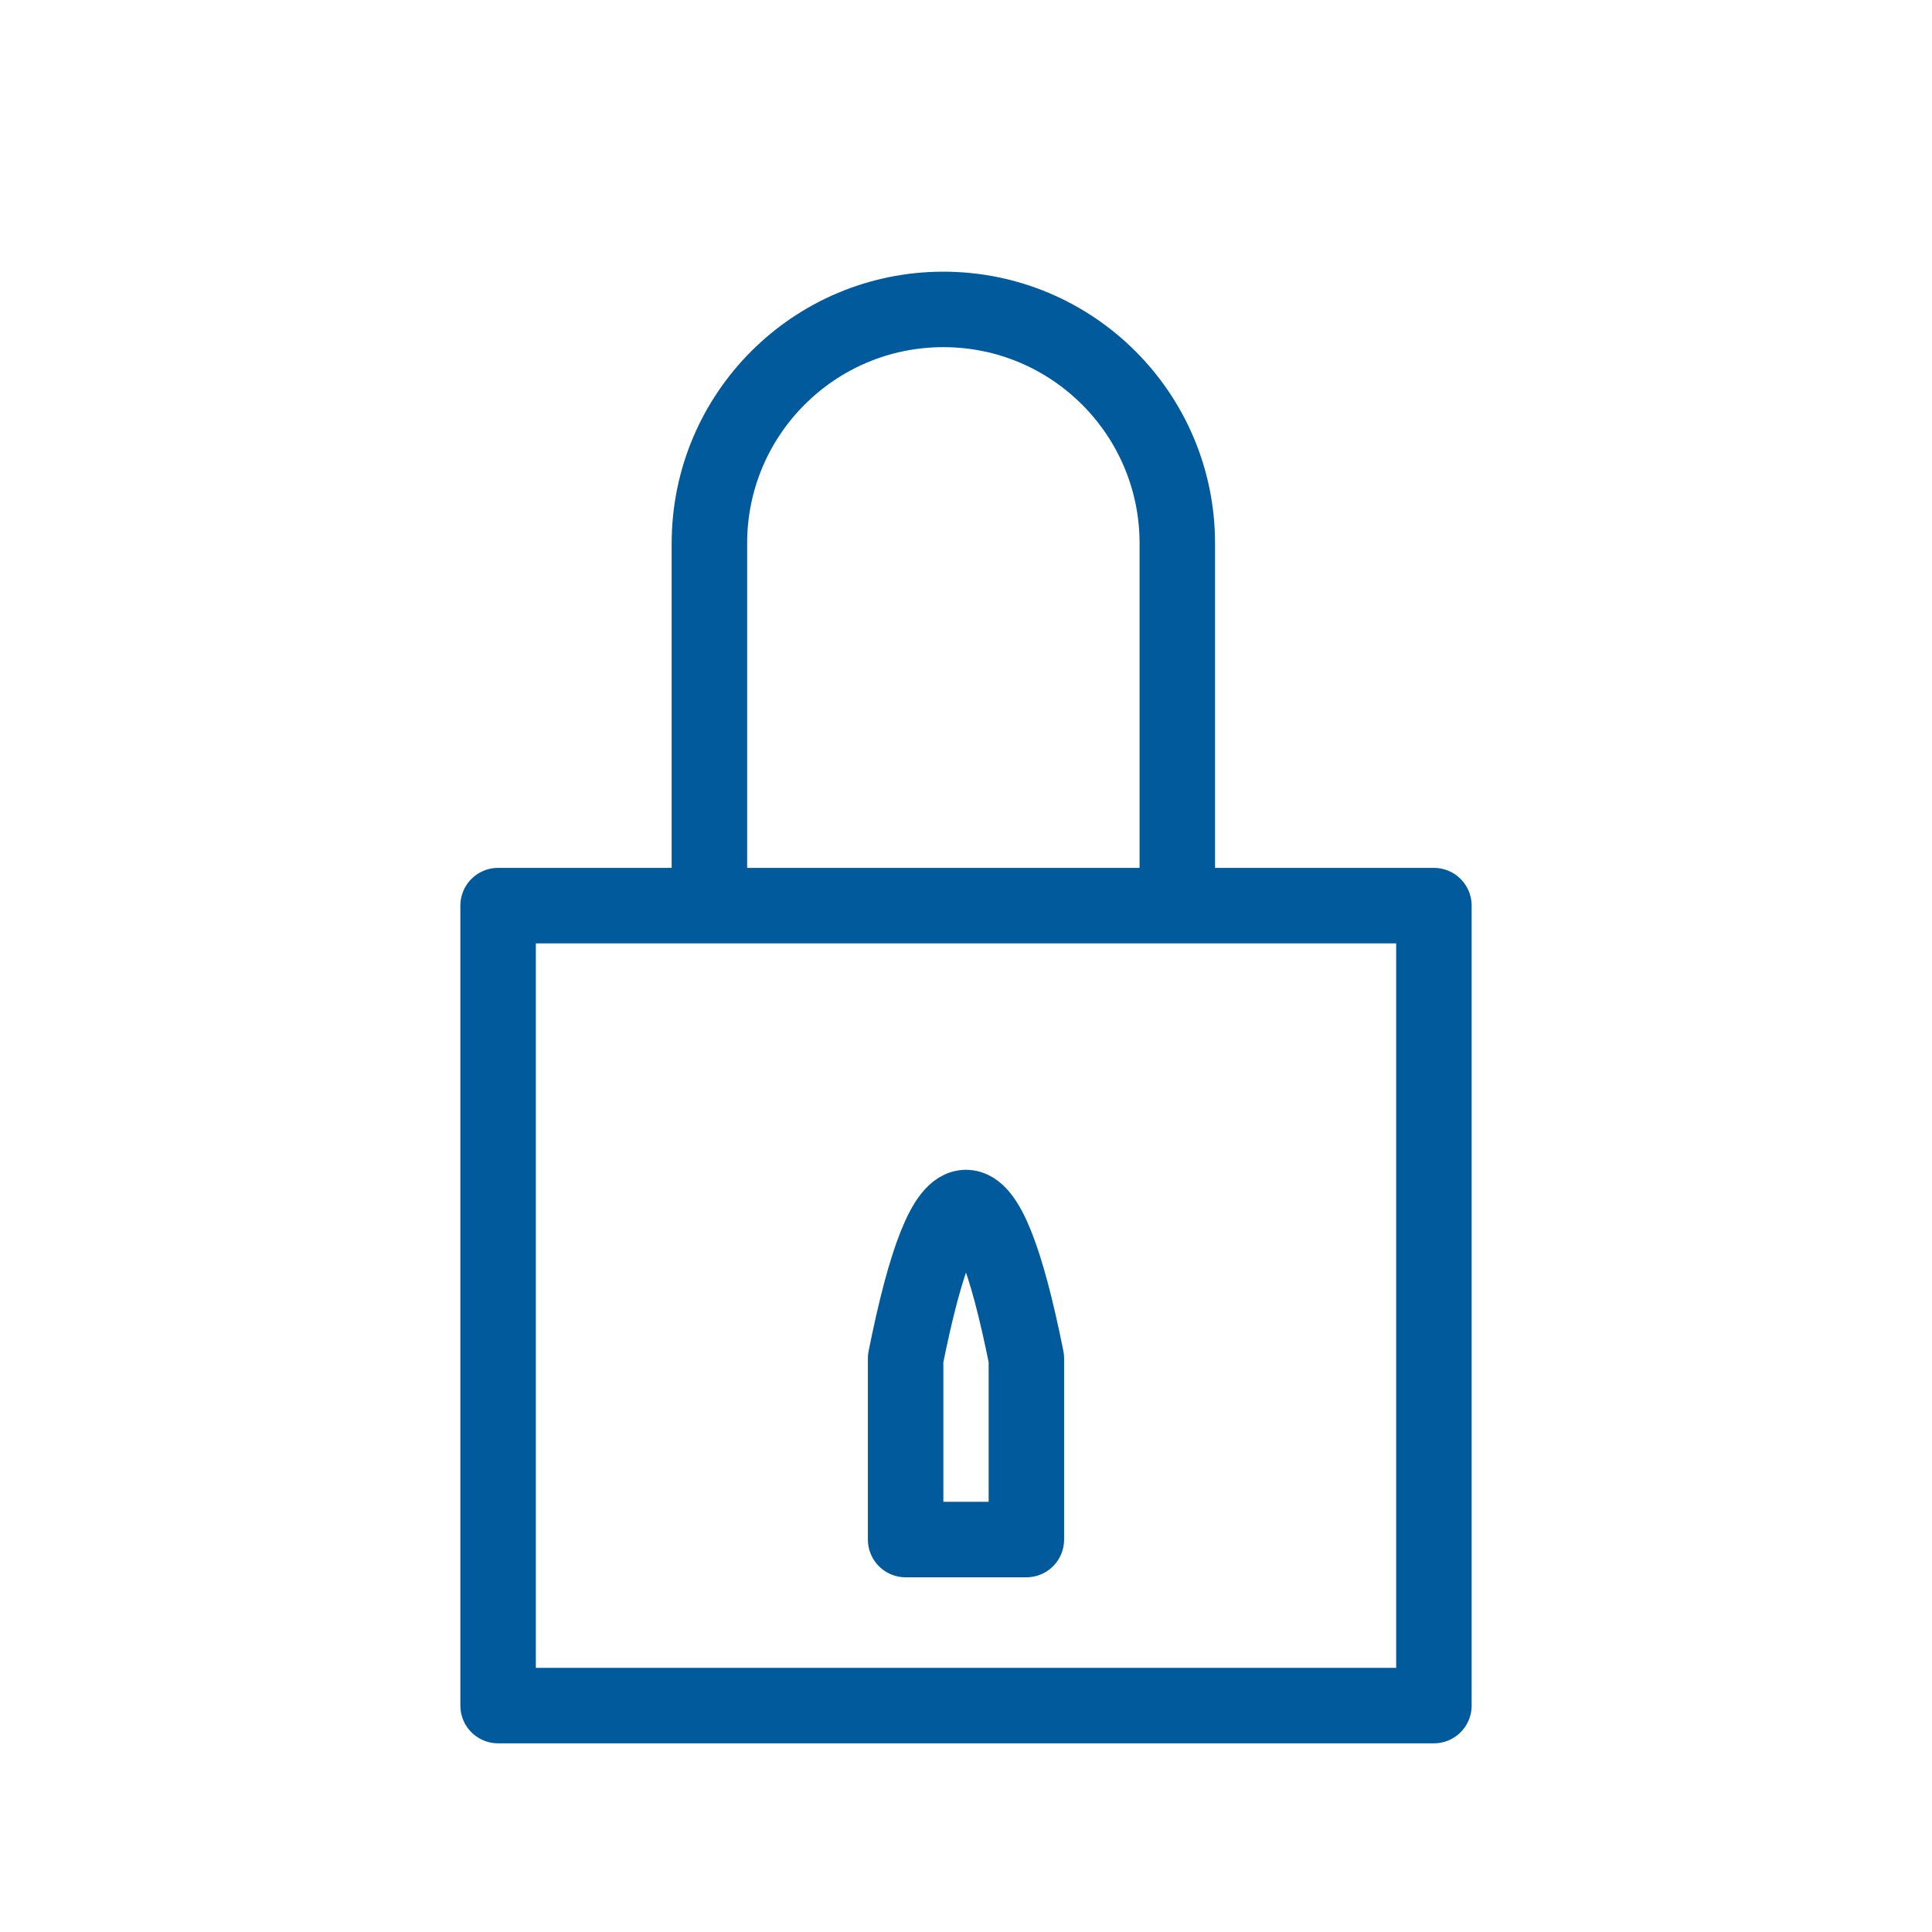
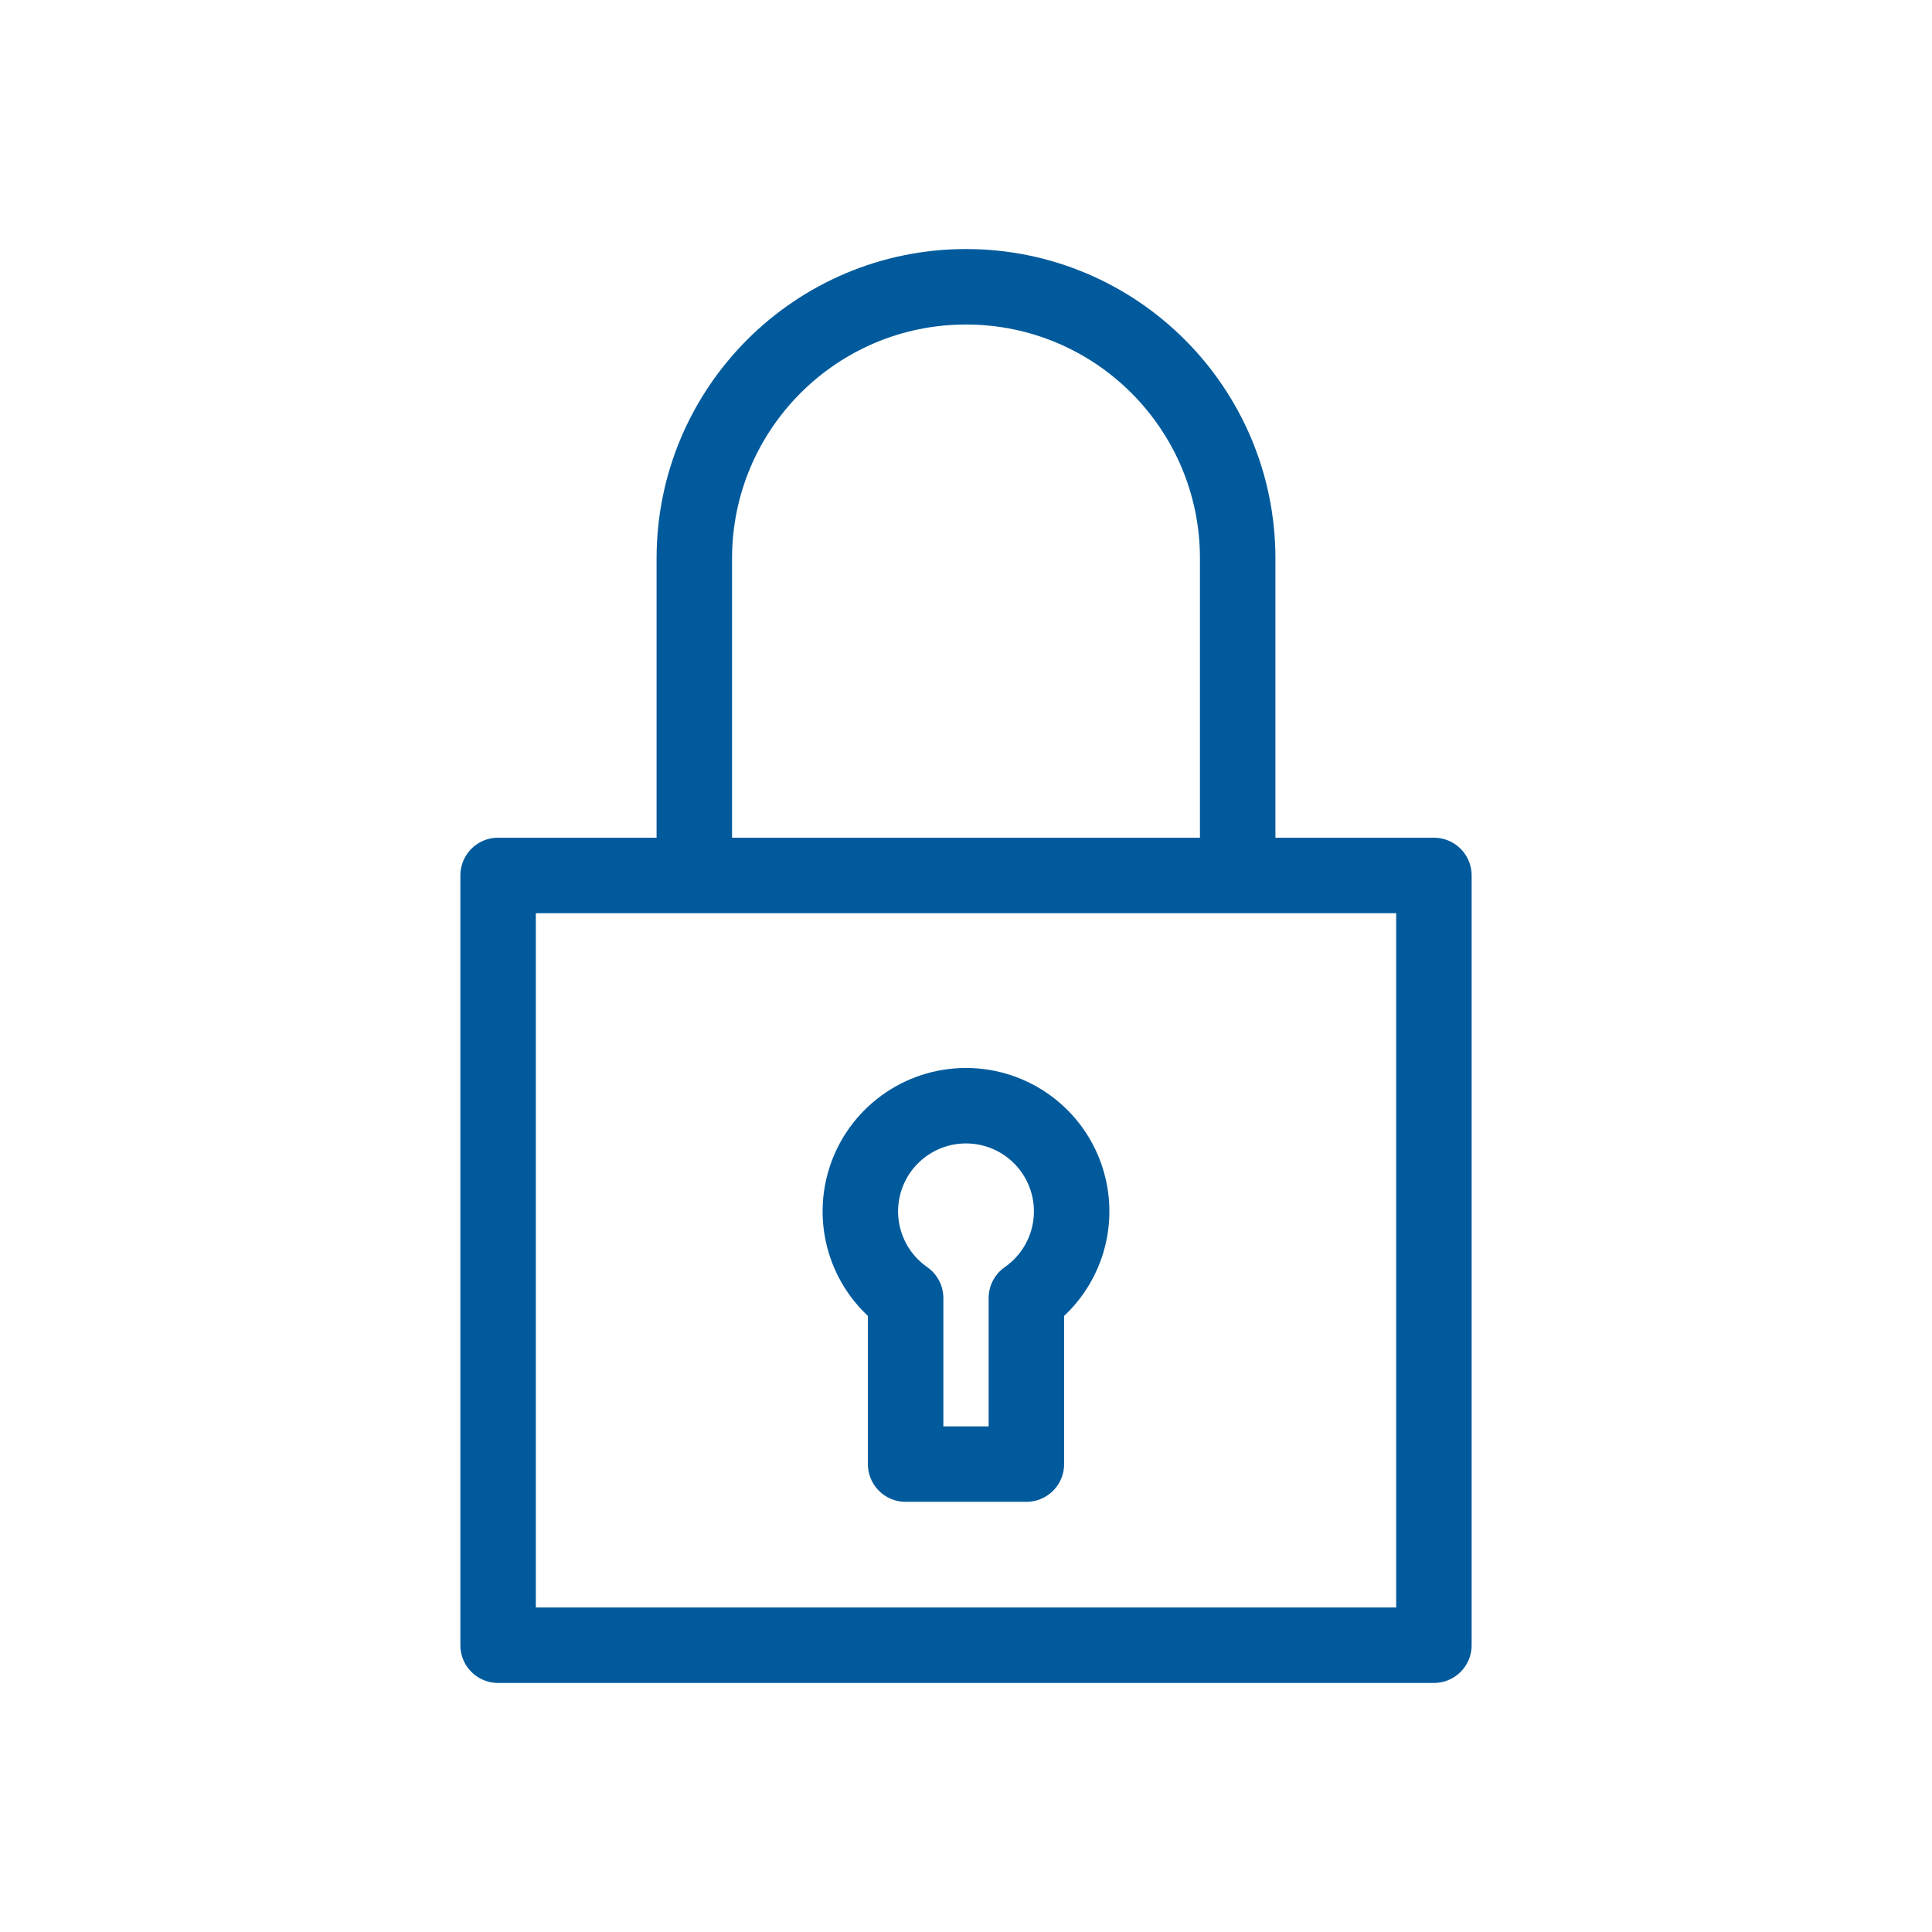
<svg xmlns="http://www.w3.org/2000/svg" viewBox="0 0 128 128" stroke-linejoin="round" stroke="#005A9C" fill="none" stroke-width="5">
-   <path d="M60 90q4-20 8 0v12H60ZM78 60V36A1 1 90 1047 36V60H33v53H95V60H33" />
+   <path d="M33 58H95v51H33V58H46V37a1 1 90 1136 0V58M60 97h8V86a7 7 1 10-8 0Z" />
</svg>
